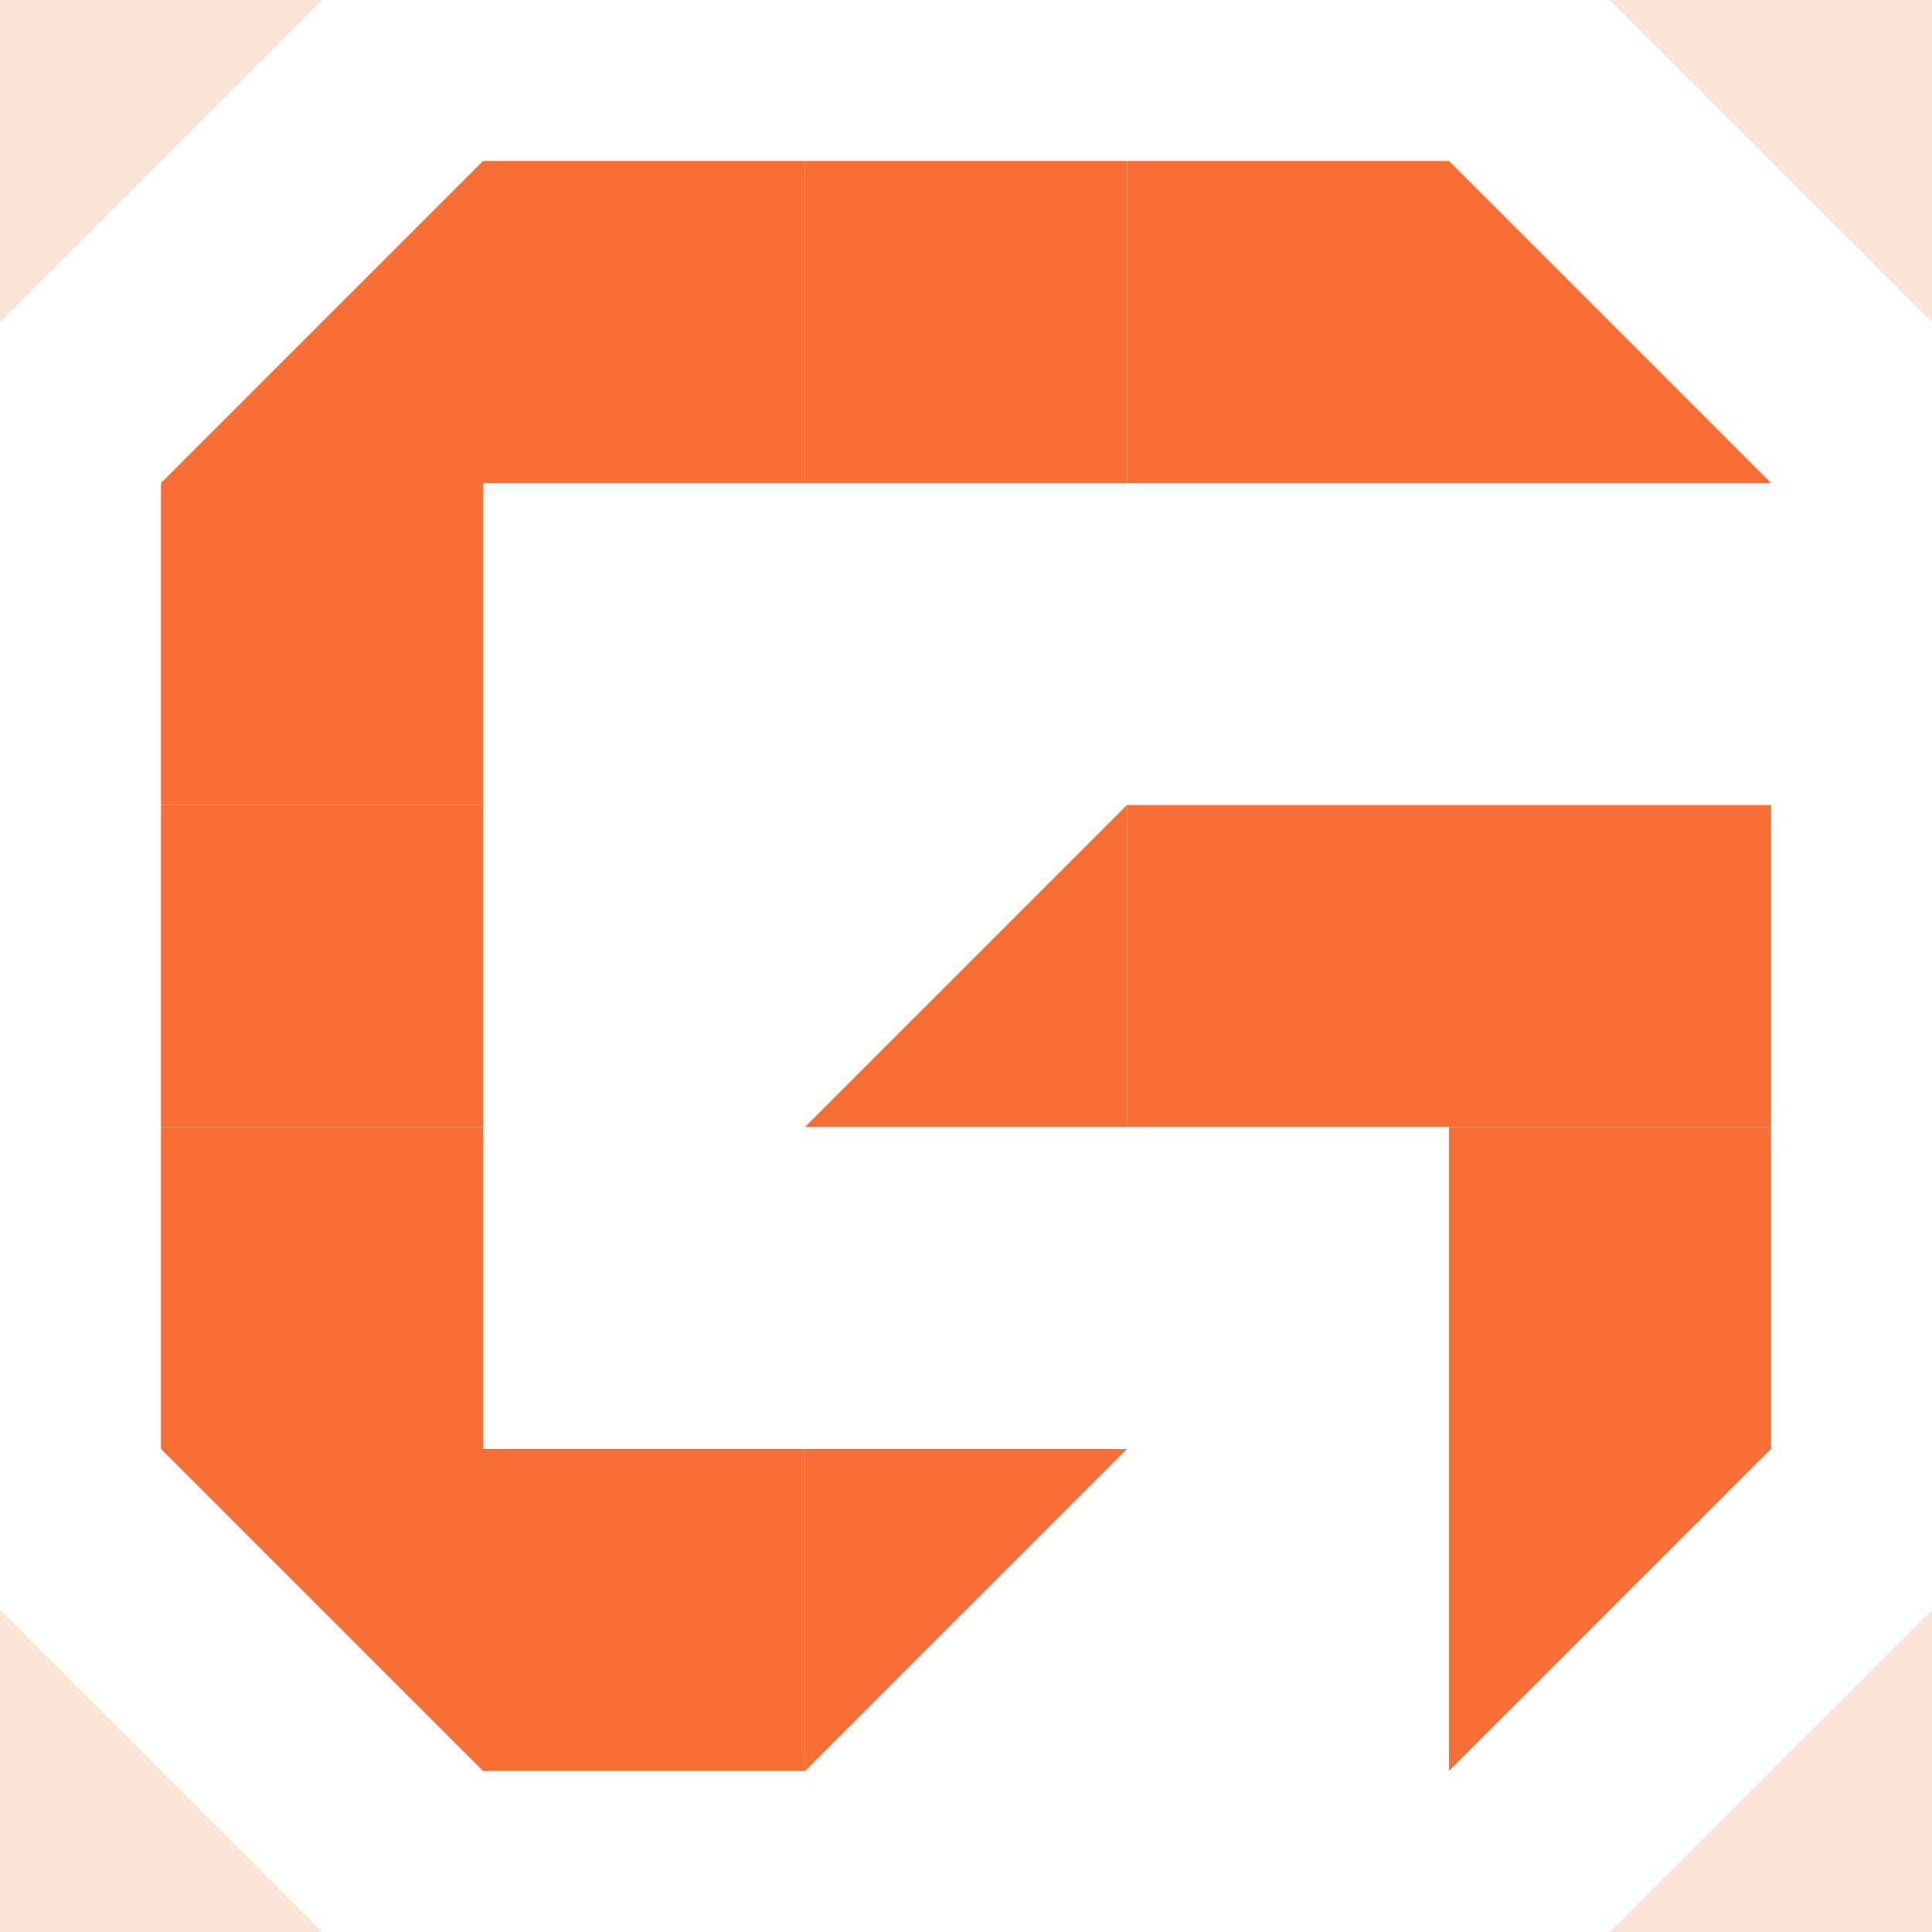
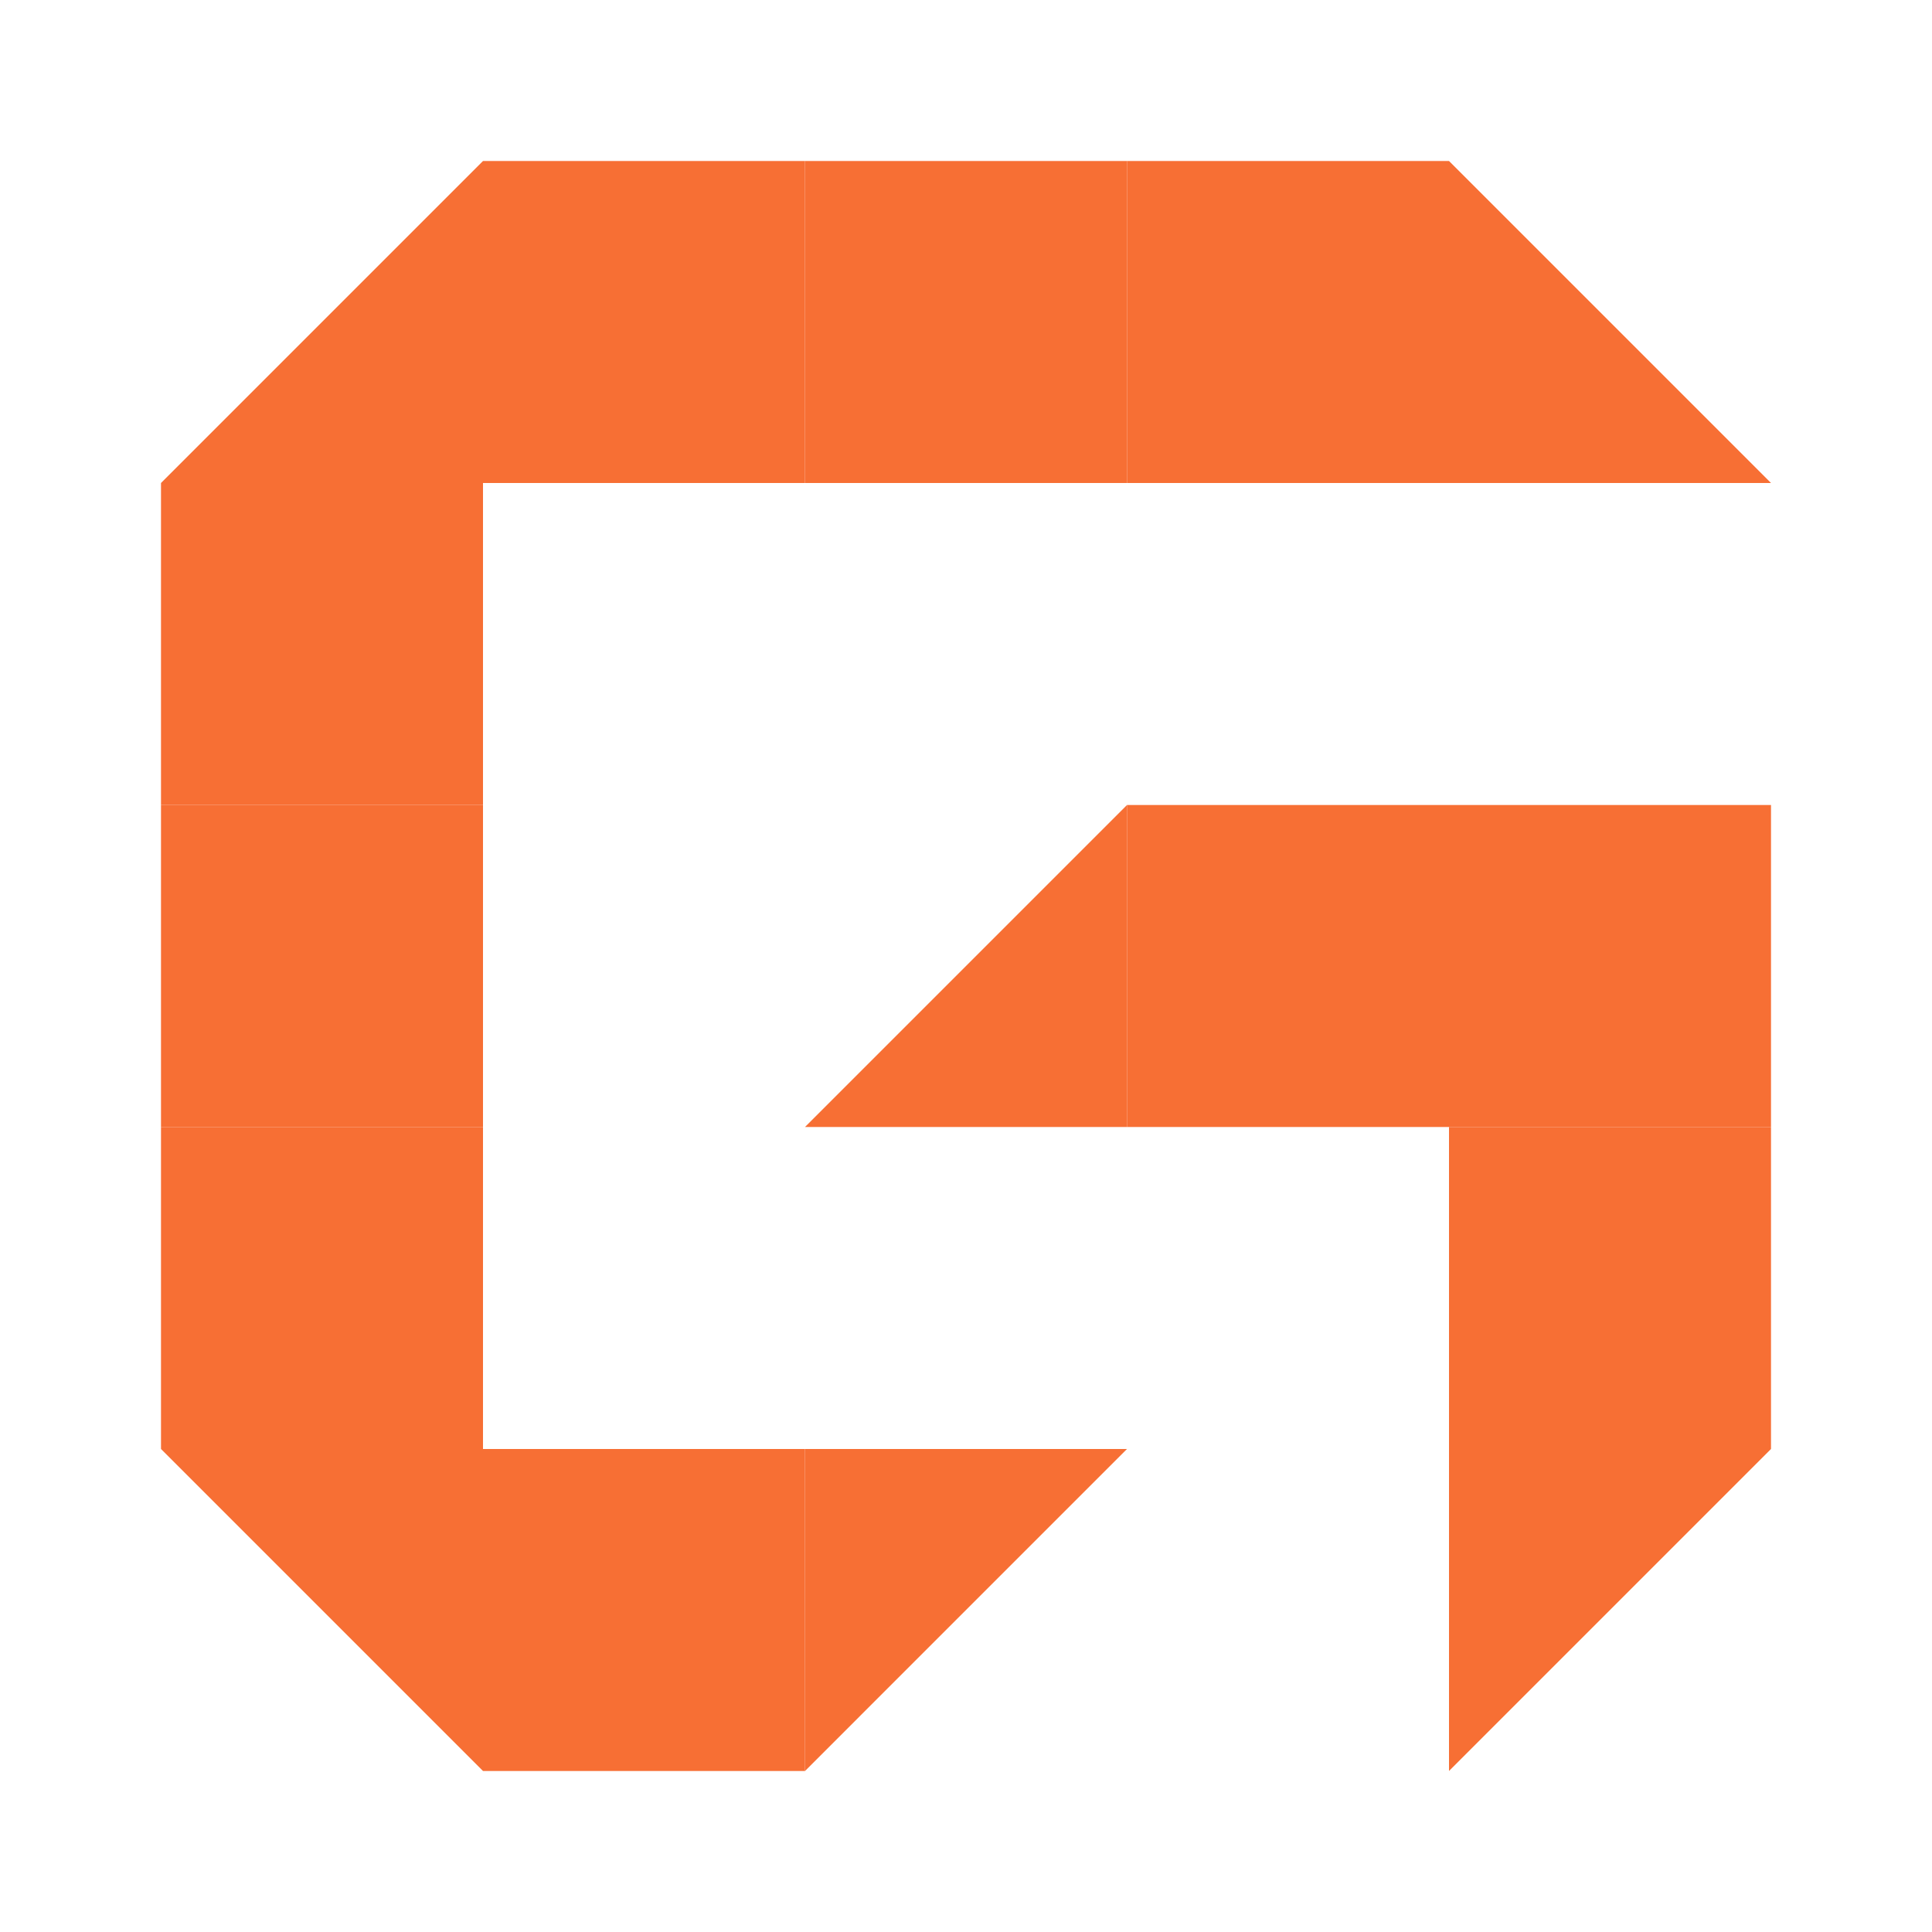
- <svg xmlns="http://www.w3.org/2000/svg" width="180" height="180" viewBox="0 0 180 180" fill="none">
-   <path d="M15 45L45 15L45 45L15 45Z" fill="#F76F34" />
-   <path d="M15 135L45 165L45 135L15 135Z" fill="#F76F34" />
-   <path d="M165 135L135 165L135 135L165 135Z" fill="#F76F34" />
-   <path d="M105 135L75 165L75 135L105 135Z" fill="#F76F34" />
-   <path d="M165 45L135 15L135 45L165 45Z" fill="#F76F34" />
-   <path d="M75 105L105 75L105 105L75 105Z" fill="#F76F34" />
-   <path d="M150 0L180 30L180 1.31134e-06L150 0Z" fill="#FDE2D6" />
-   <path d="M30 0L3.21869e-06 30L1.90735e-06 1.31134e-06L30 0Z" fill="#FDE2D6" />
-   <path d="M30 180L3.21869e-06 150L1.90735e-06 180L30 180Z" fill="#FDE2D6" />
-   <path d="M150 180L180 150L180 180L150 180Z" fill="#FDE2D6" />
-   <rect x="45" y="15" width="30" height="30" fill="#F76F34" />
-   <rect x="15" y="45" width="30" height="30" fill="#F76F34" />
-   <rect x="15" y="75" width="30" height="30" fill="#F76F34" />
-   <rect x="15" y="105" width="30" height="30" fill="#F76F34" />
-   <rect x="45" y="135" width="30" height="30" fill="#F76F34" />
-   <rect x="75" y="15" width="30" height="30" fill="#F76F34" />
-   <rect x="105" y="15" width="30" height="30" fill="#F76F34" />
-   <rect x="105" y="75" width="30" height="30" fill="#F76F34" />
-   <rect x="135" y="105" width="30" height="30" fill="#F76F34" />
-   <rect x="135" y="75" width="30" height="30" fill="#F76F34" />
+ <svg xmlns="http://www.w3.org/2000/svg" width="48" height="48" viewBox="0 0 48 48" fill="none">
+   <path d="M4 12L12 4L12 12L4 12Z" fill="#F76F34" />
+   <path d="M4 36L12 44L12 36L4 36Z" fill="#F76F34" />
+   <path d="M44 36L36 44L36 36L44 36Z" fill="#F76F34" />
+   <path d="M28 36L20 44L20 36L28 36Z" fill="#F76F34" />
+   <path d="M44 12L36 4L36 12L44 12Z" fill="#F76F34" />
+   <path d="M20 28L28 20L28 28L20 28Z" fill="#F76F34" />
+   <rect x="12" y="4" width="8" height="8" fill="#F76F34" />
+   <rect x="4" y="12" width="8" height="8" fill="#F76F34" />
+   <rect x="4" y="20" width="8" height="8" fill="#F76F34" />
+   <rect x="4" y="28" width="8" height="8" fill="#F76F34" />
+   <rect x="12" y="36" width="8" height="8" fill="#F76F34" />
+   <rect x="20" y="4" width="8" height="8" fill="#F76F34" />
+   <rect x="28" y="4" width="8" height="8" fill="#F76F34" />
+   <rect x="28" y="20" width="8" height="8" fill="#F76F34" />
+   <rect x="36" y="28" width="8" height="8" fill="#F76F34" />
+   <rect x="36" y="20" width="8" height="8" fill="#F76F34" />
</svg>
